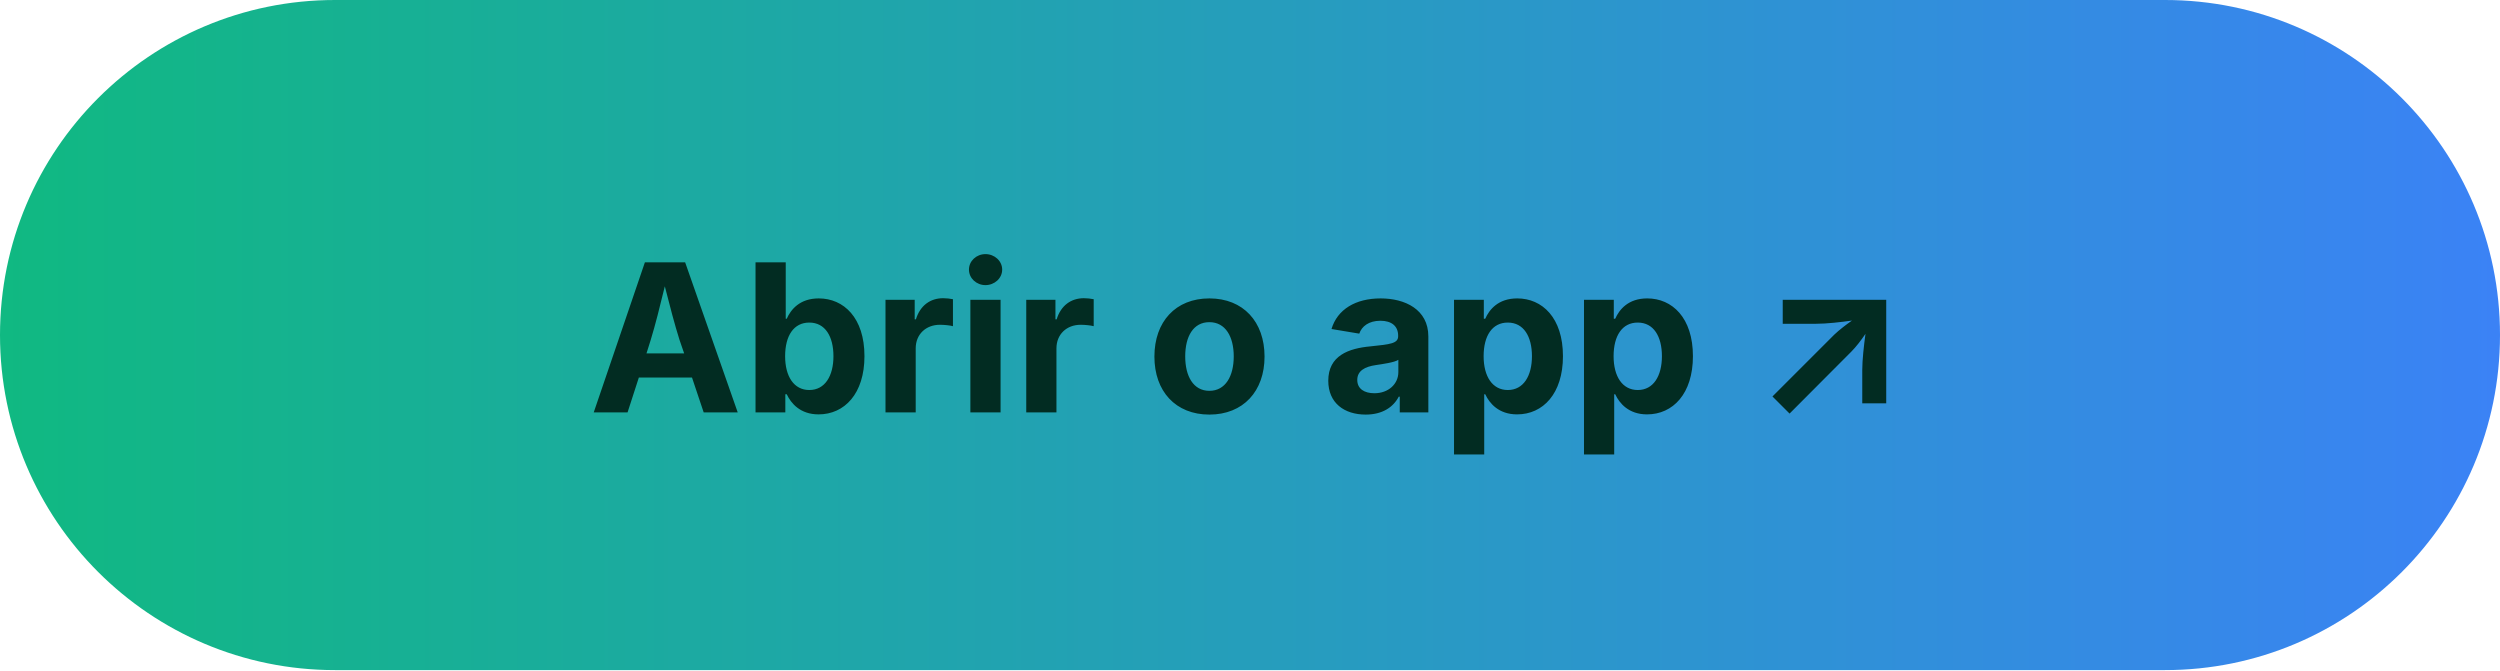
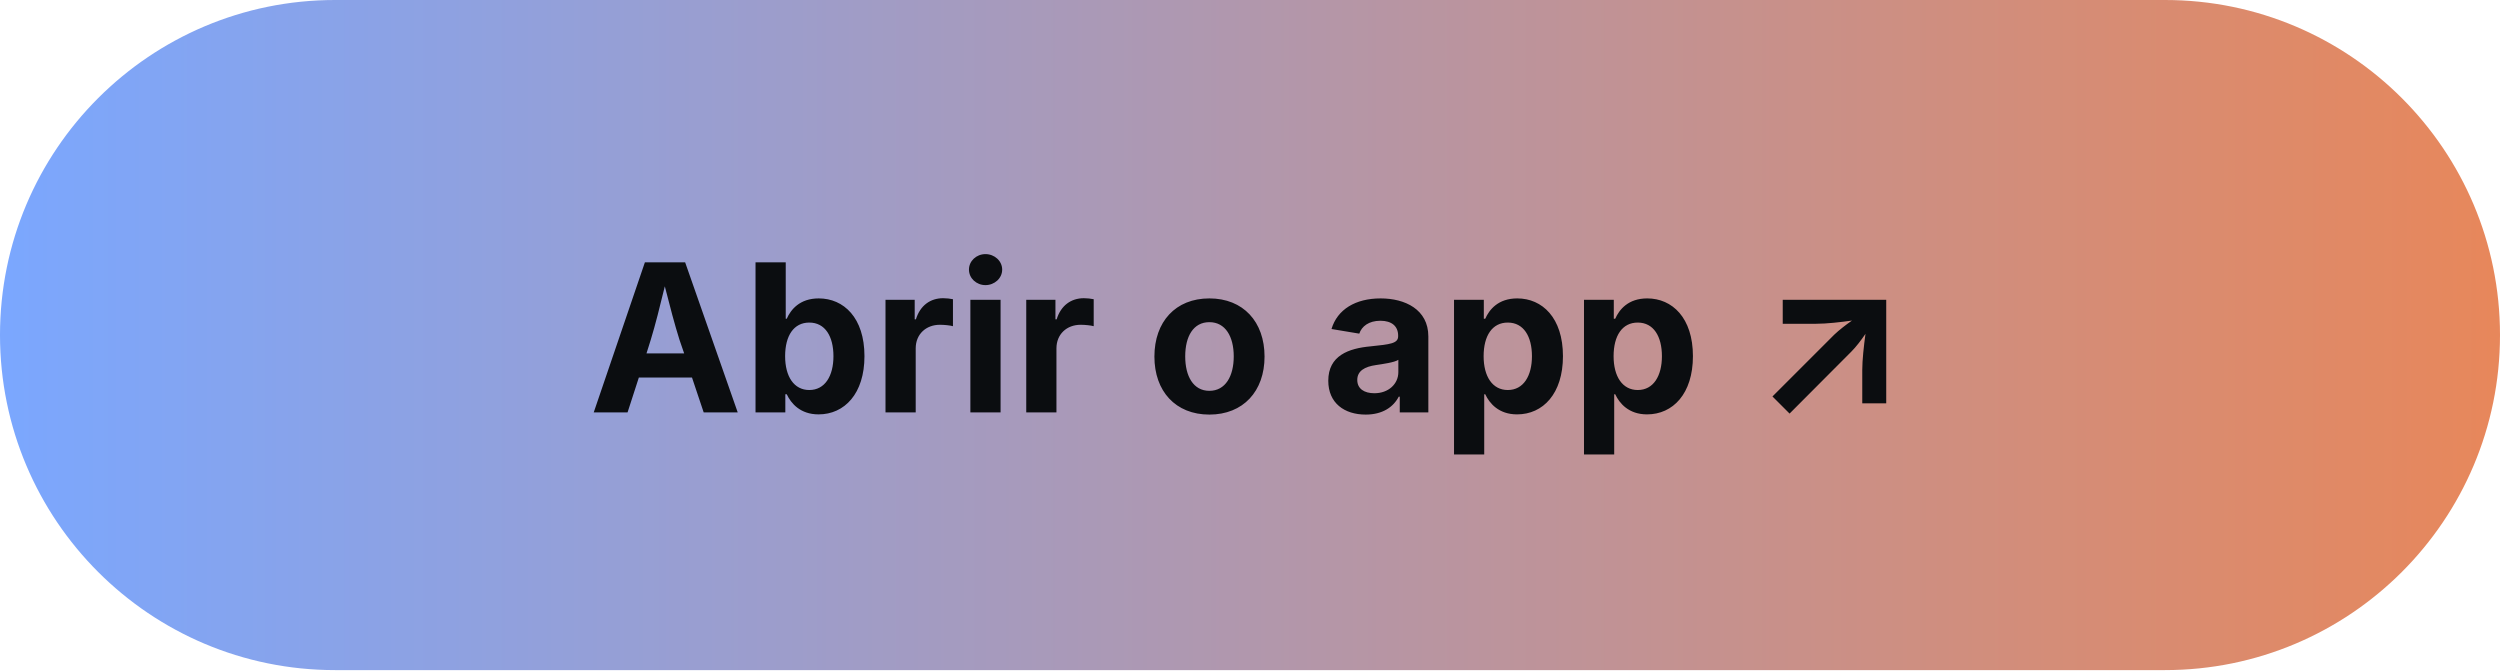
<svg xmlns="http://www.w3.org/2000/svg" width="194" height="52" viewBox="0 0 194 52" role="img" aria-label="Abrir o app ↗">
  <defs>
    <linearGradient id="g" x1="0" y1="0" x2="1" y2="0">
-       <stop offset="0" stop-color="#10b981" />
-       <stop offset="1" stop-color="#3b82f6" />
+       <stop offset="0" stop-color="#7aa7ff" />
+       <stop offset="1" stop-color="#e8875a" />
    </linearGradient>
  </defs>
  <rect width="194" height="52" rx="26" fill="url(#g)" />
-   <text x="97.0" y="32" text-anchor="middle" font-family="Inter,'Segoe UI',-apple-system,Helvetica,Arial,sans-serif" font-size="16" font-weight="700" fill="#022c22">Abrir o app ↗</text>
+   <text x="97.0" y="32" text-anchor="middle" font-family="Geist,Inter,'Segoe UI',-apple-system,Helvetica,Arial,sans-serif" font-size="16" font-weight="700" fill="#0b0d10">Abrir o app ↗</text>
</svg>
